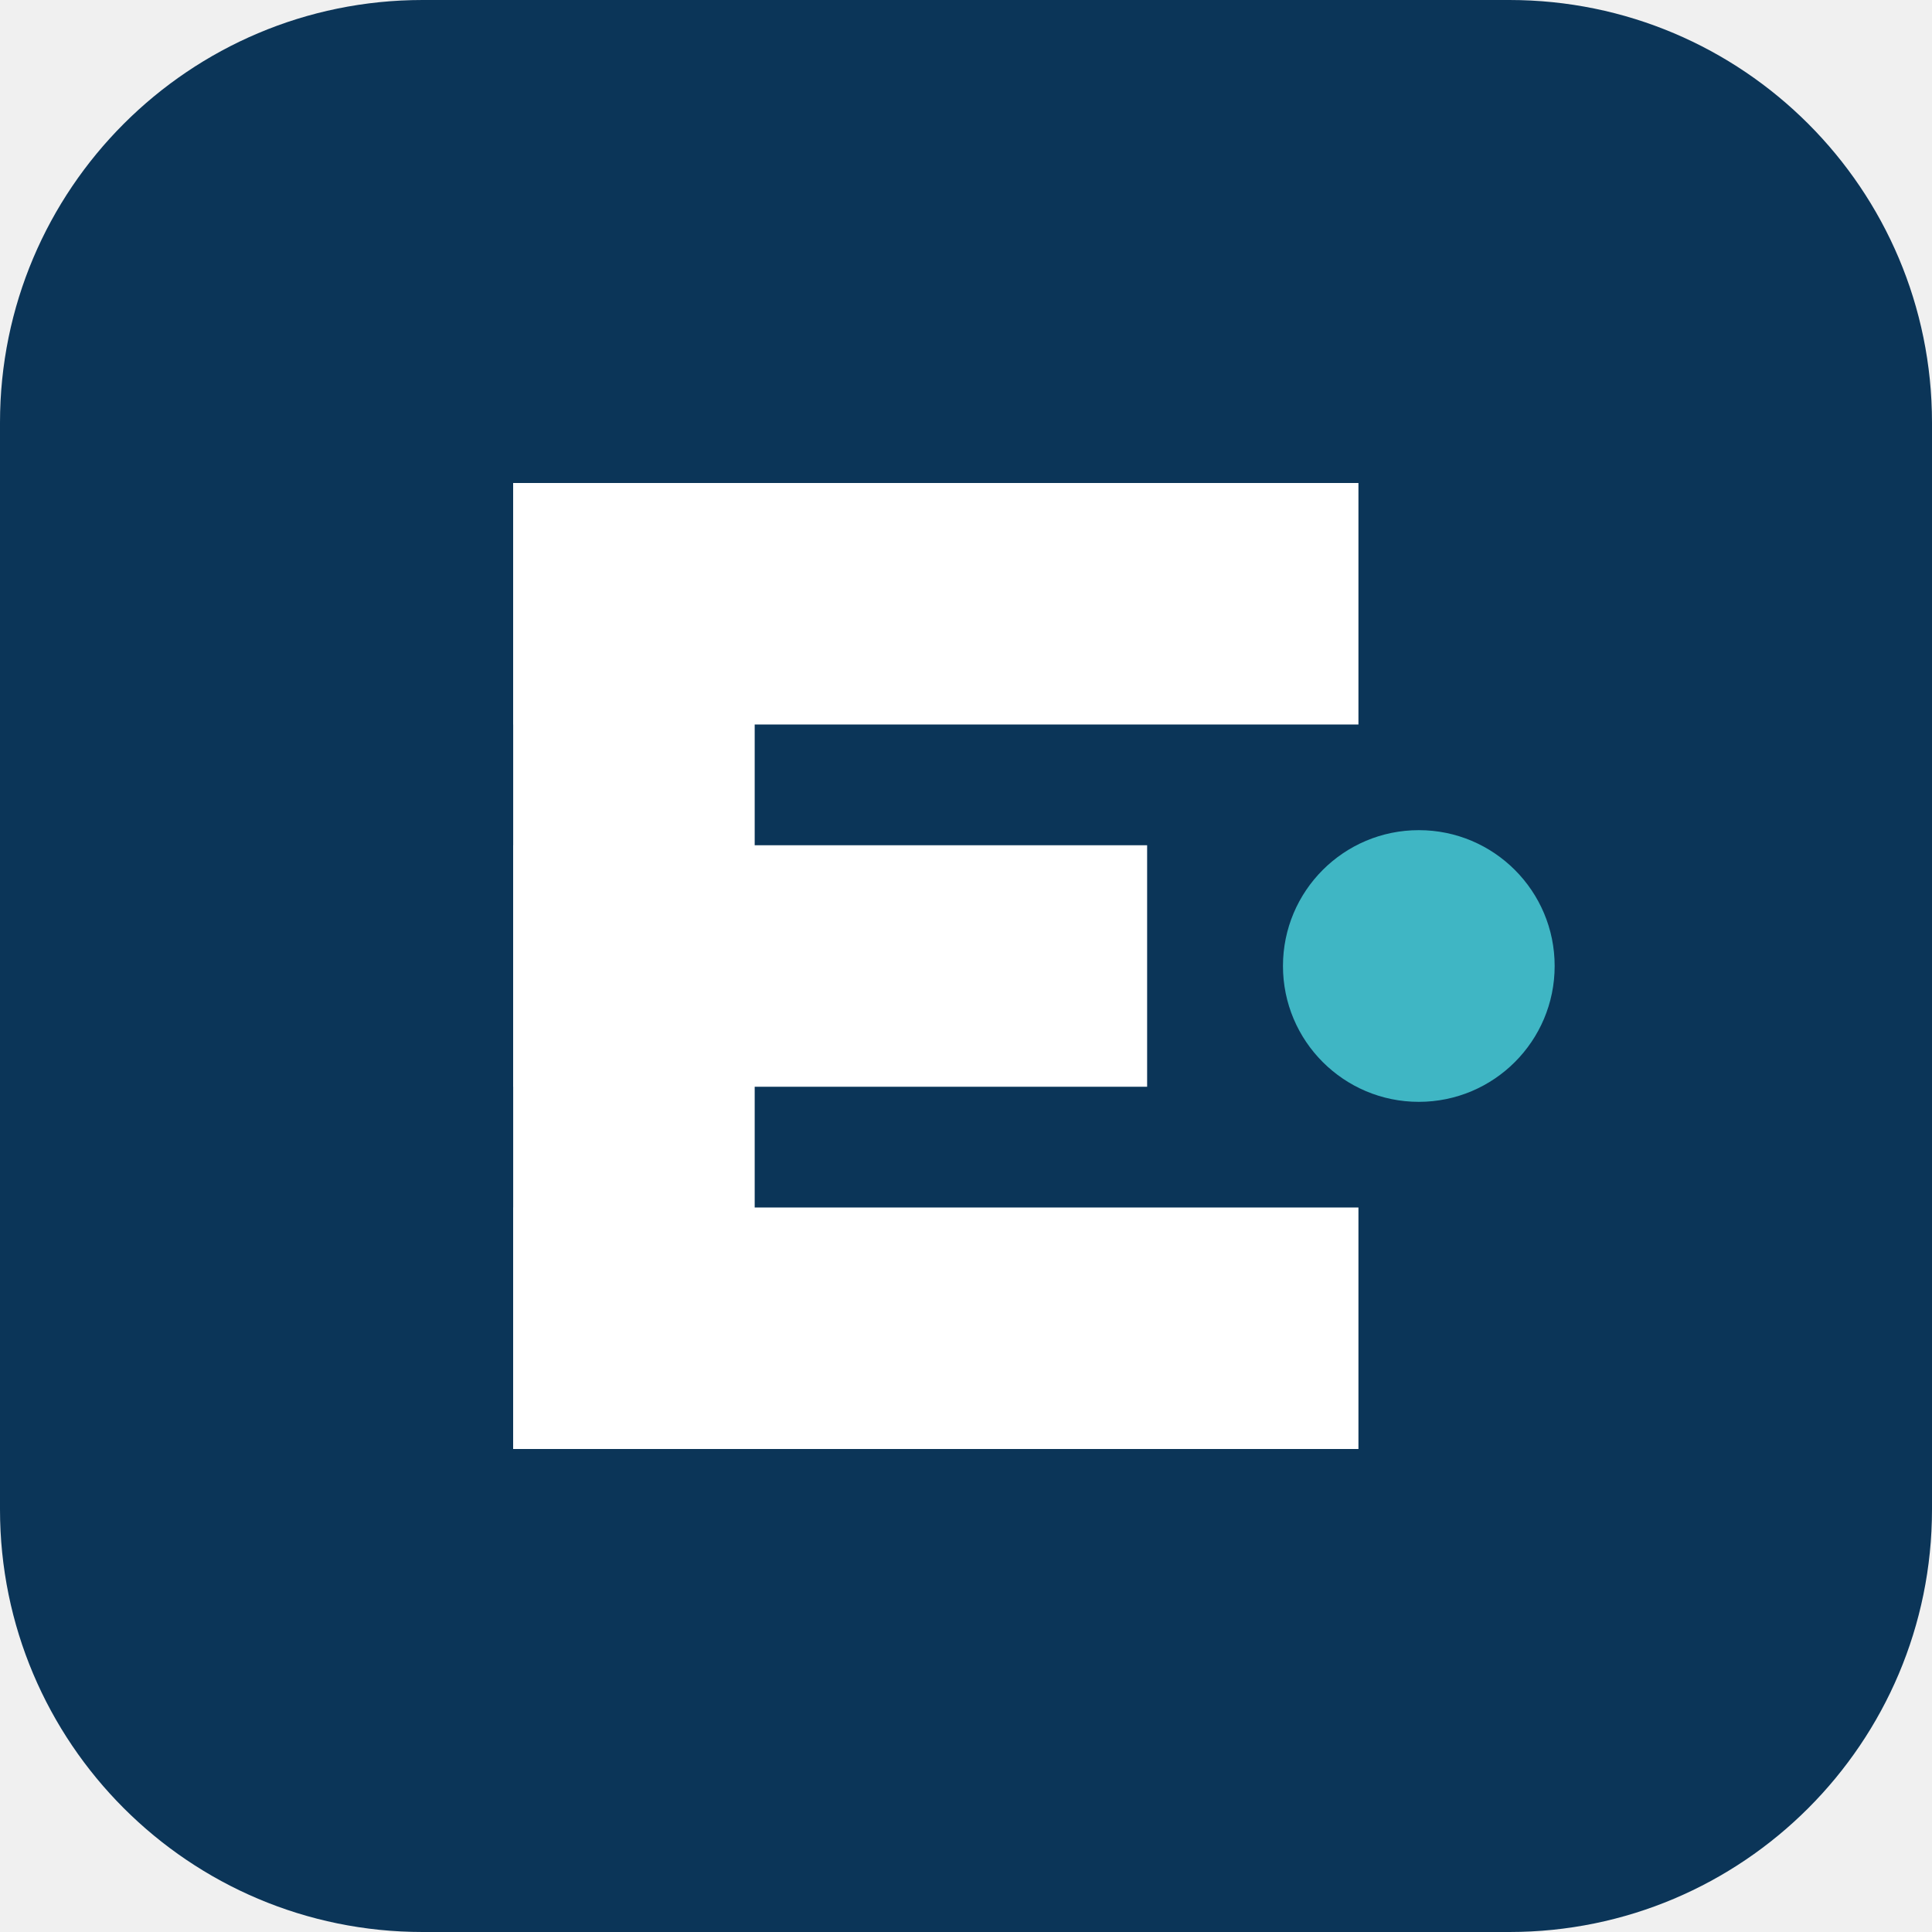
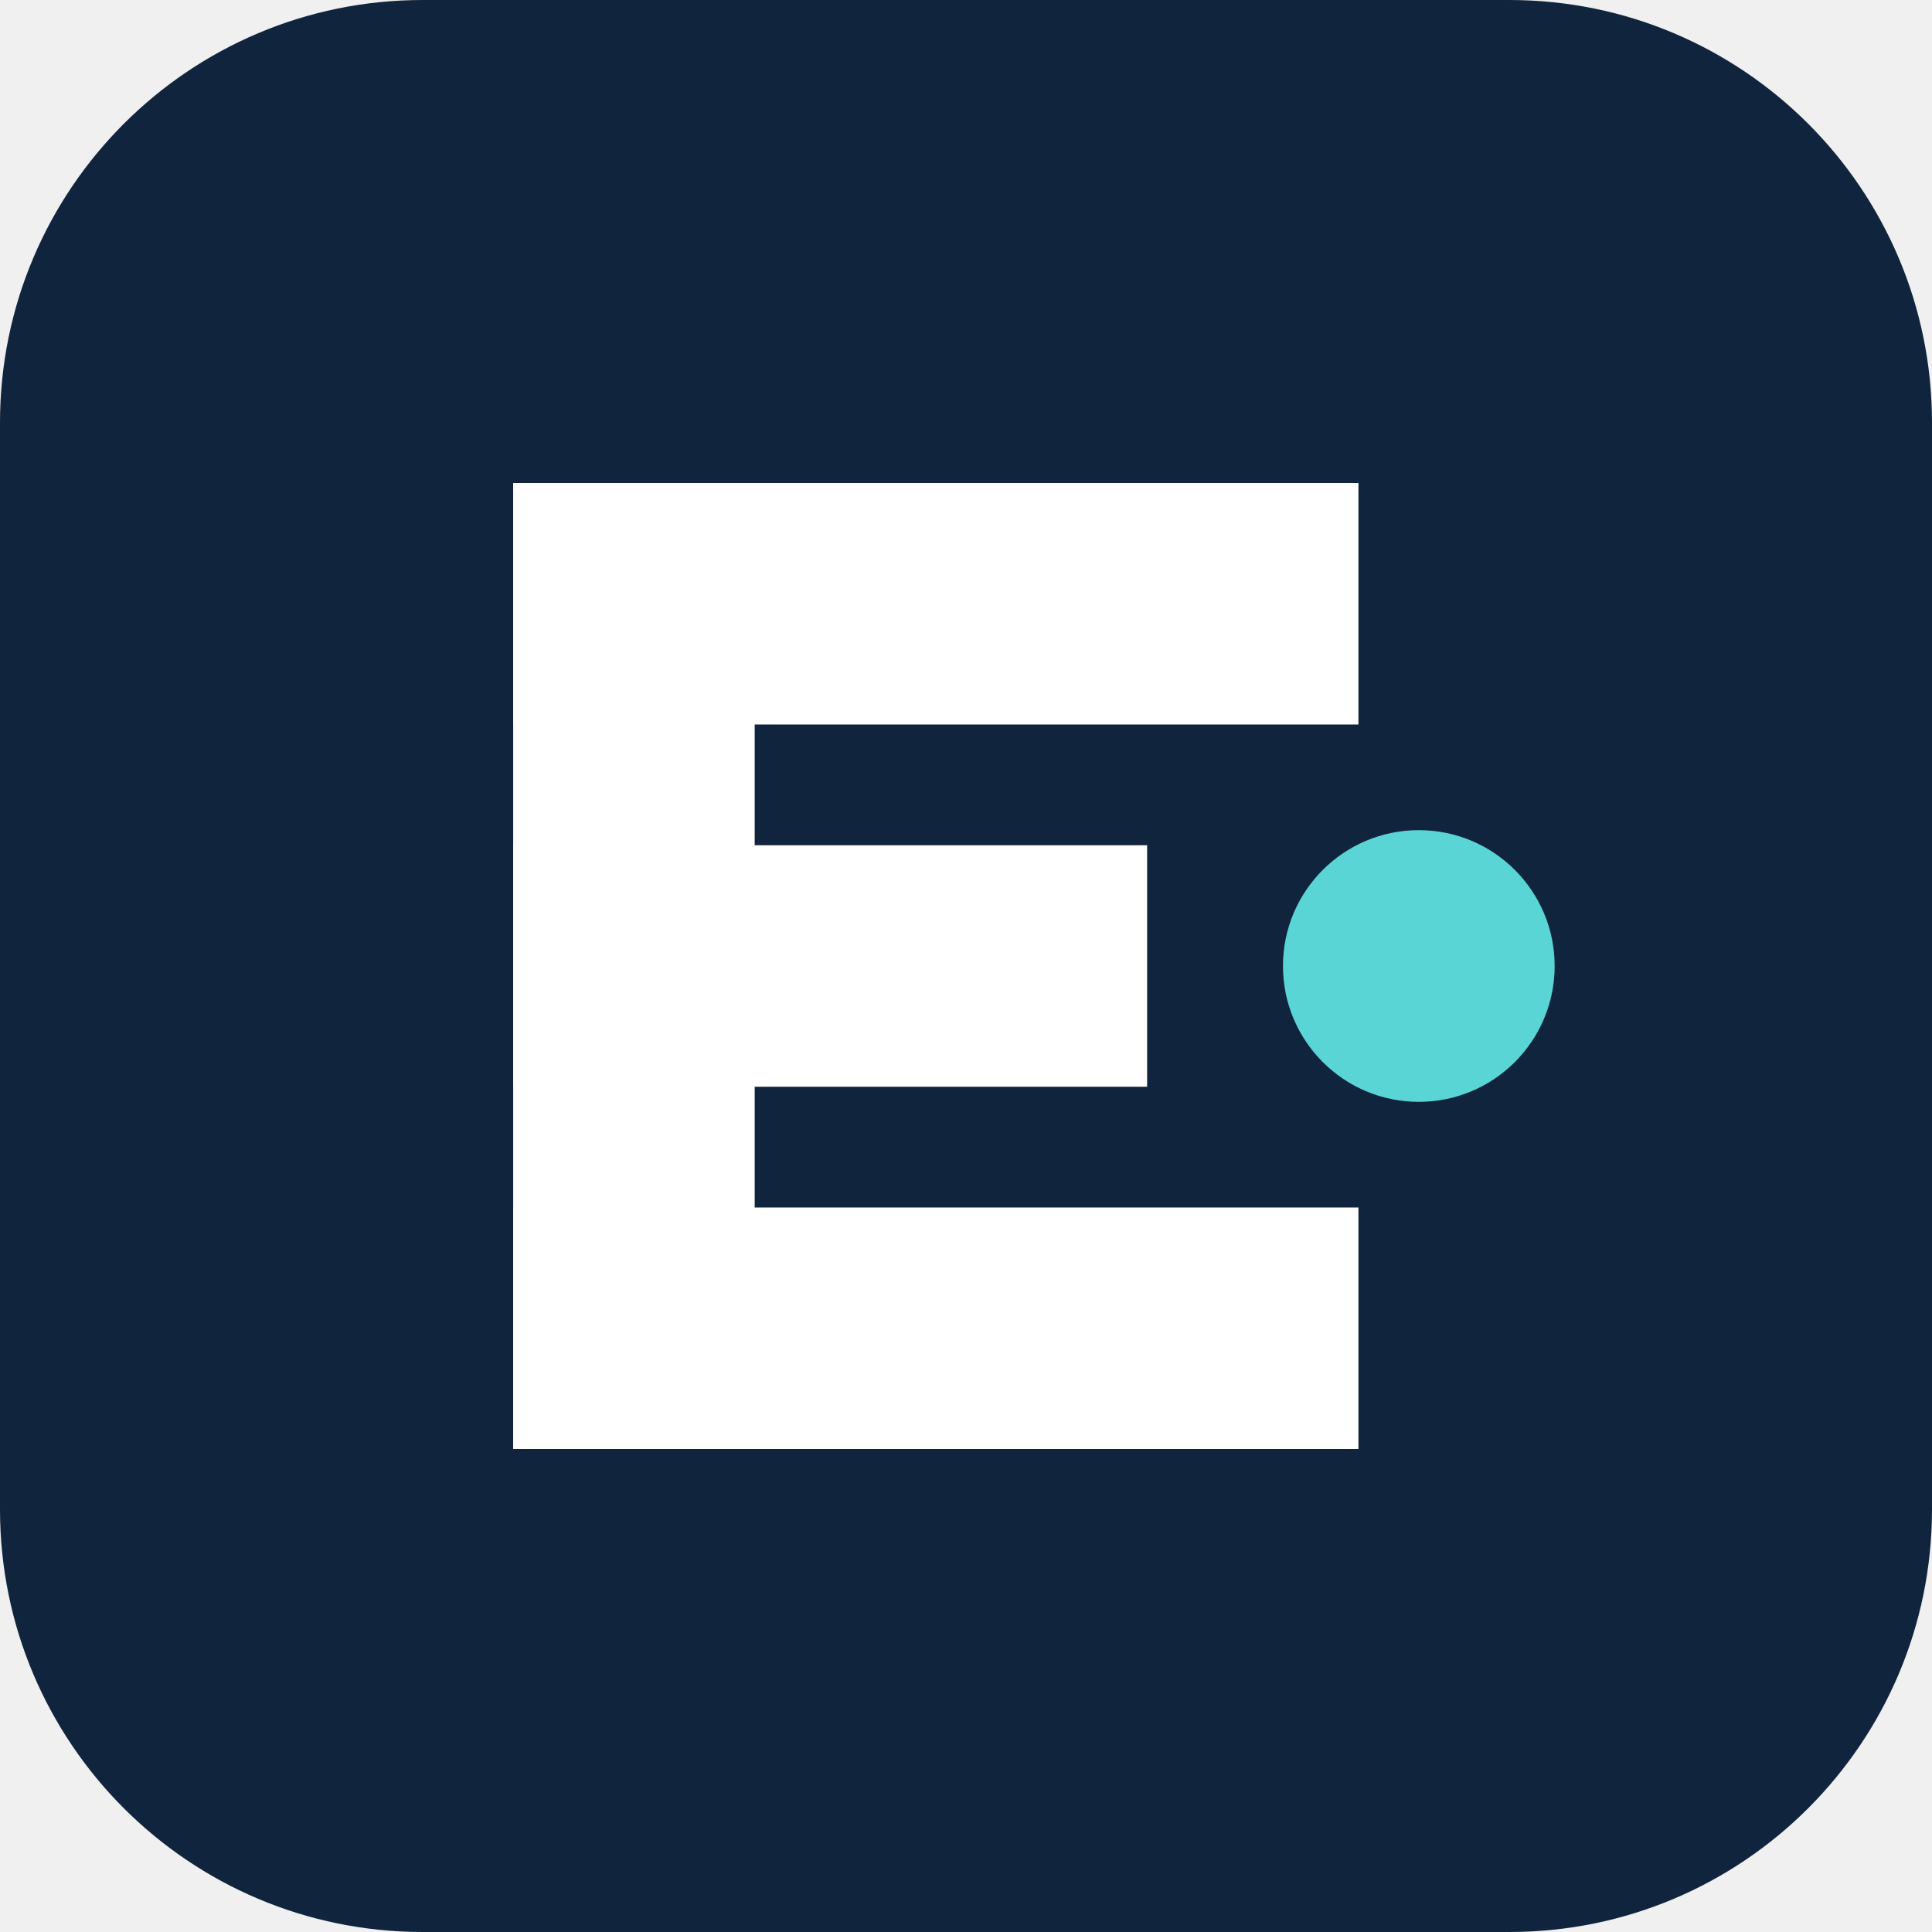
<svg xmlns="http://www.w3.org/2000/svg" viewBox="0 0 64 64">
-   <rect width="64" height="64" rx="14" fill="#0b3558" />
+   <rect width="64" height="64" rx="14" fill="#11243d" />
  <rect x="17" y="16" width="8" height="32" fill="#ffffff" />
  <rect x="17" y="16" width="28" height="8" fill="#ffffff" />
  <rect x="17" y="28" width="21" height="8" fill="#ffffff" />
  <rect x="17" y="40" width="28" height="8" fill="#ffffff" />
-   <circle cx="47" cy="32" r="4.5" fill="#3fb6c4" />
+   <circle cx="47" cy="32" r="4.5" fill="#5ad5d6" />
</svg>
